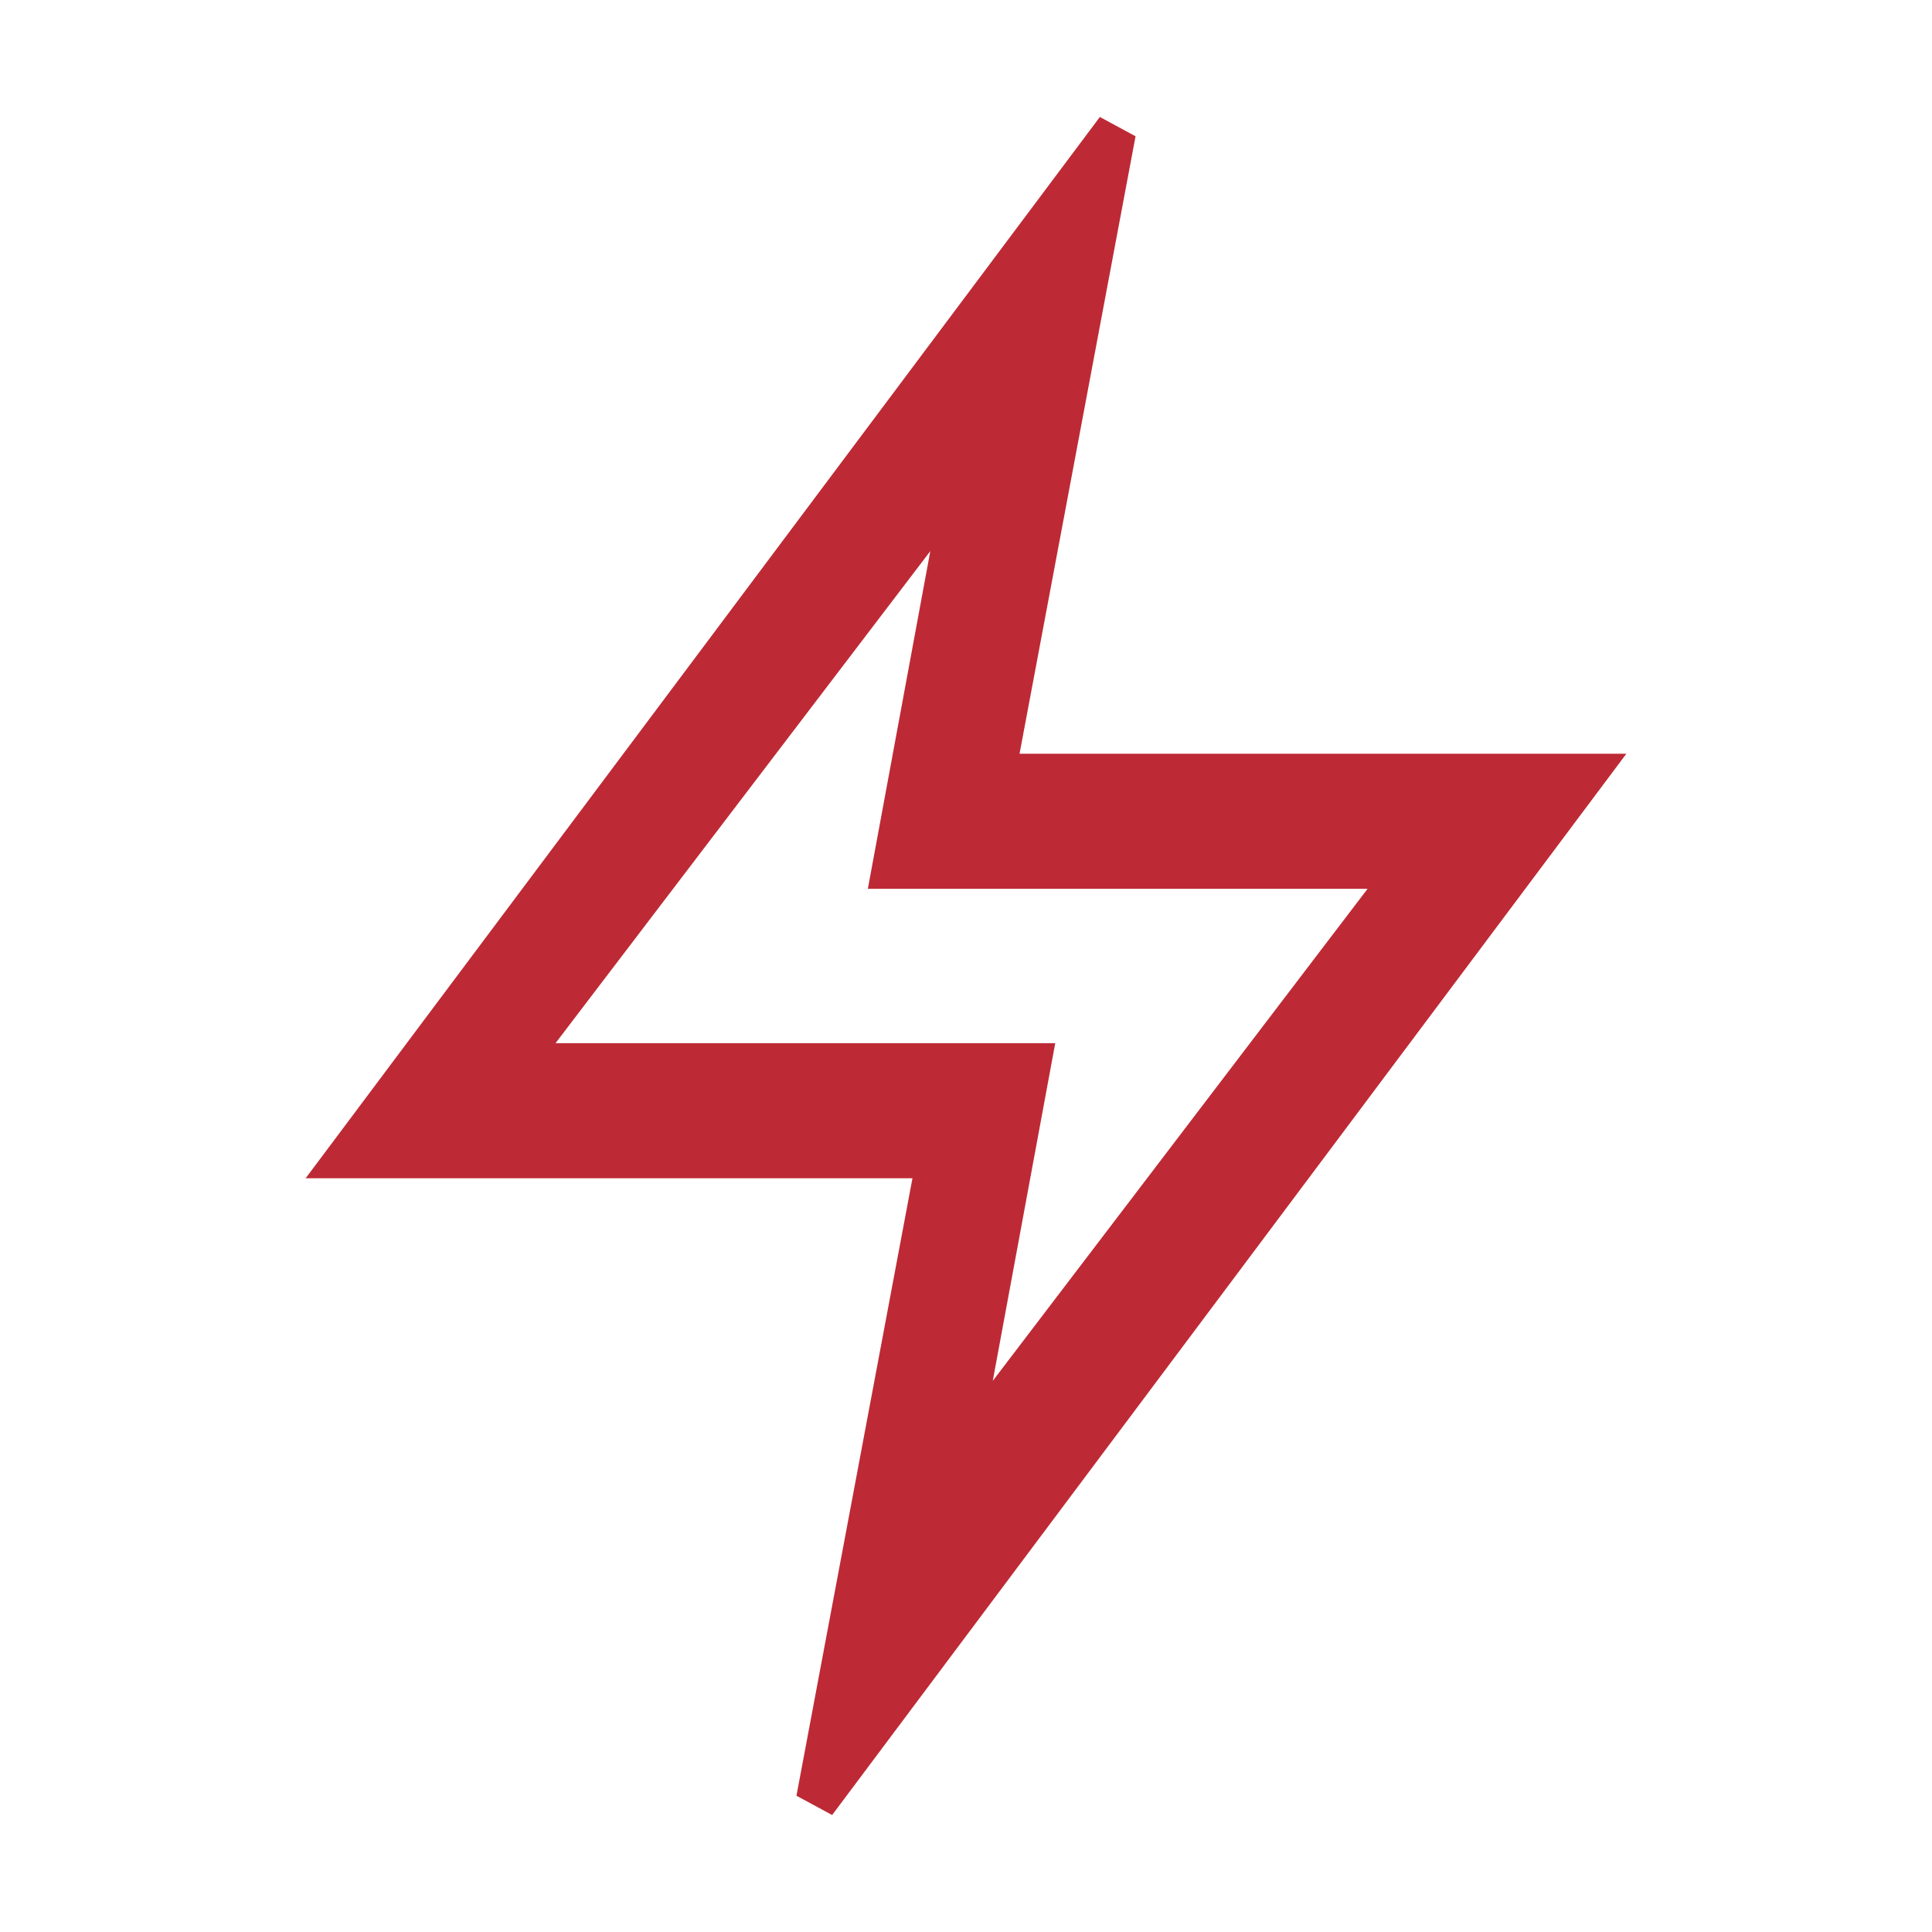
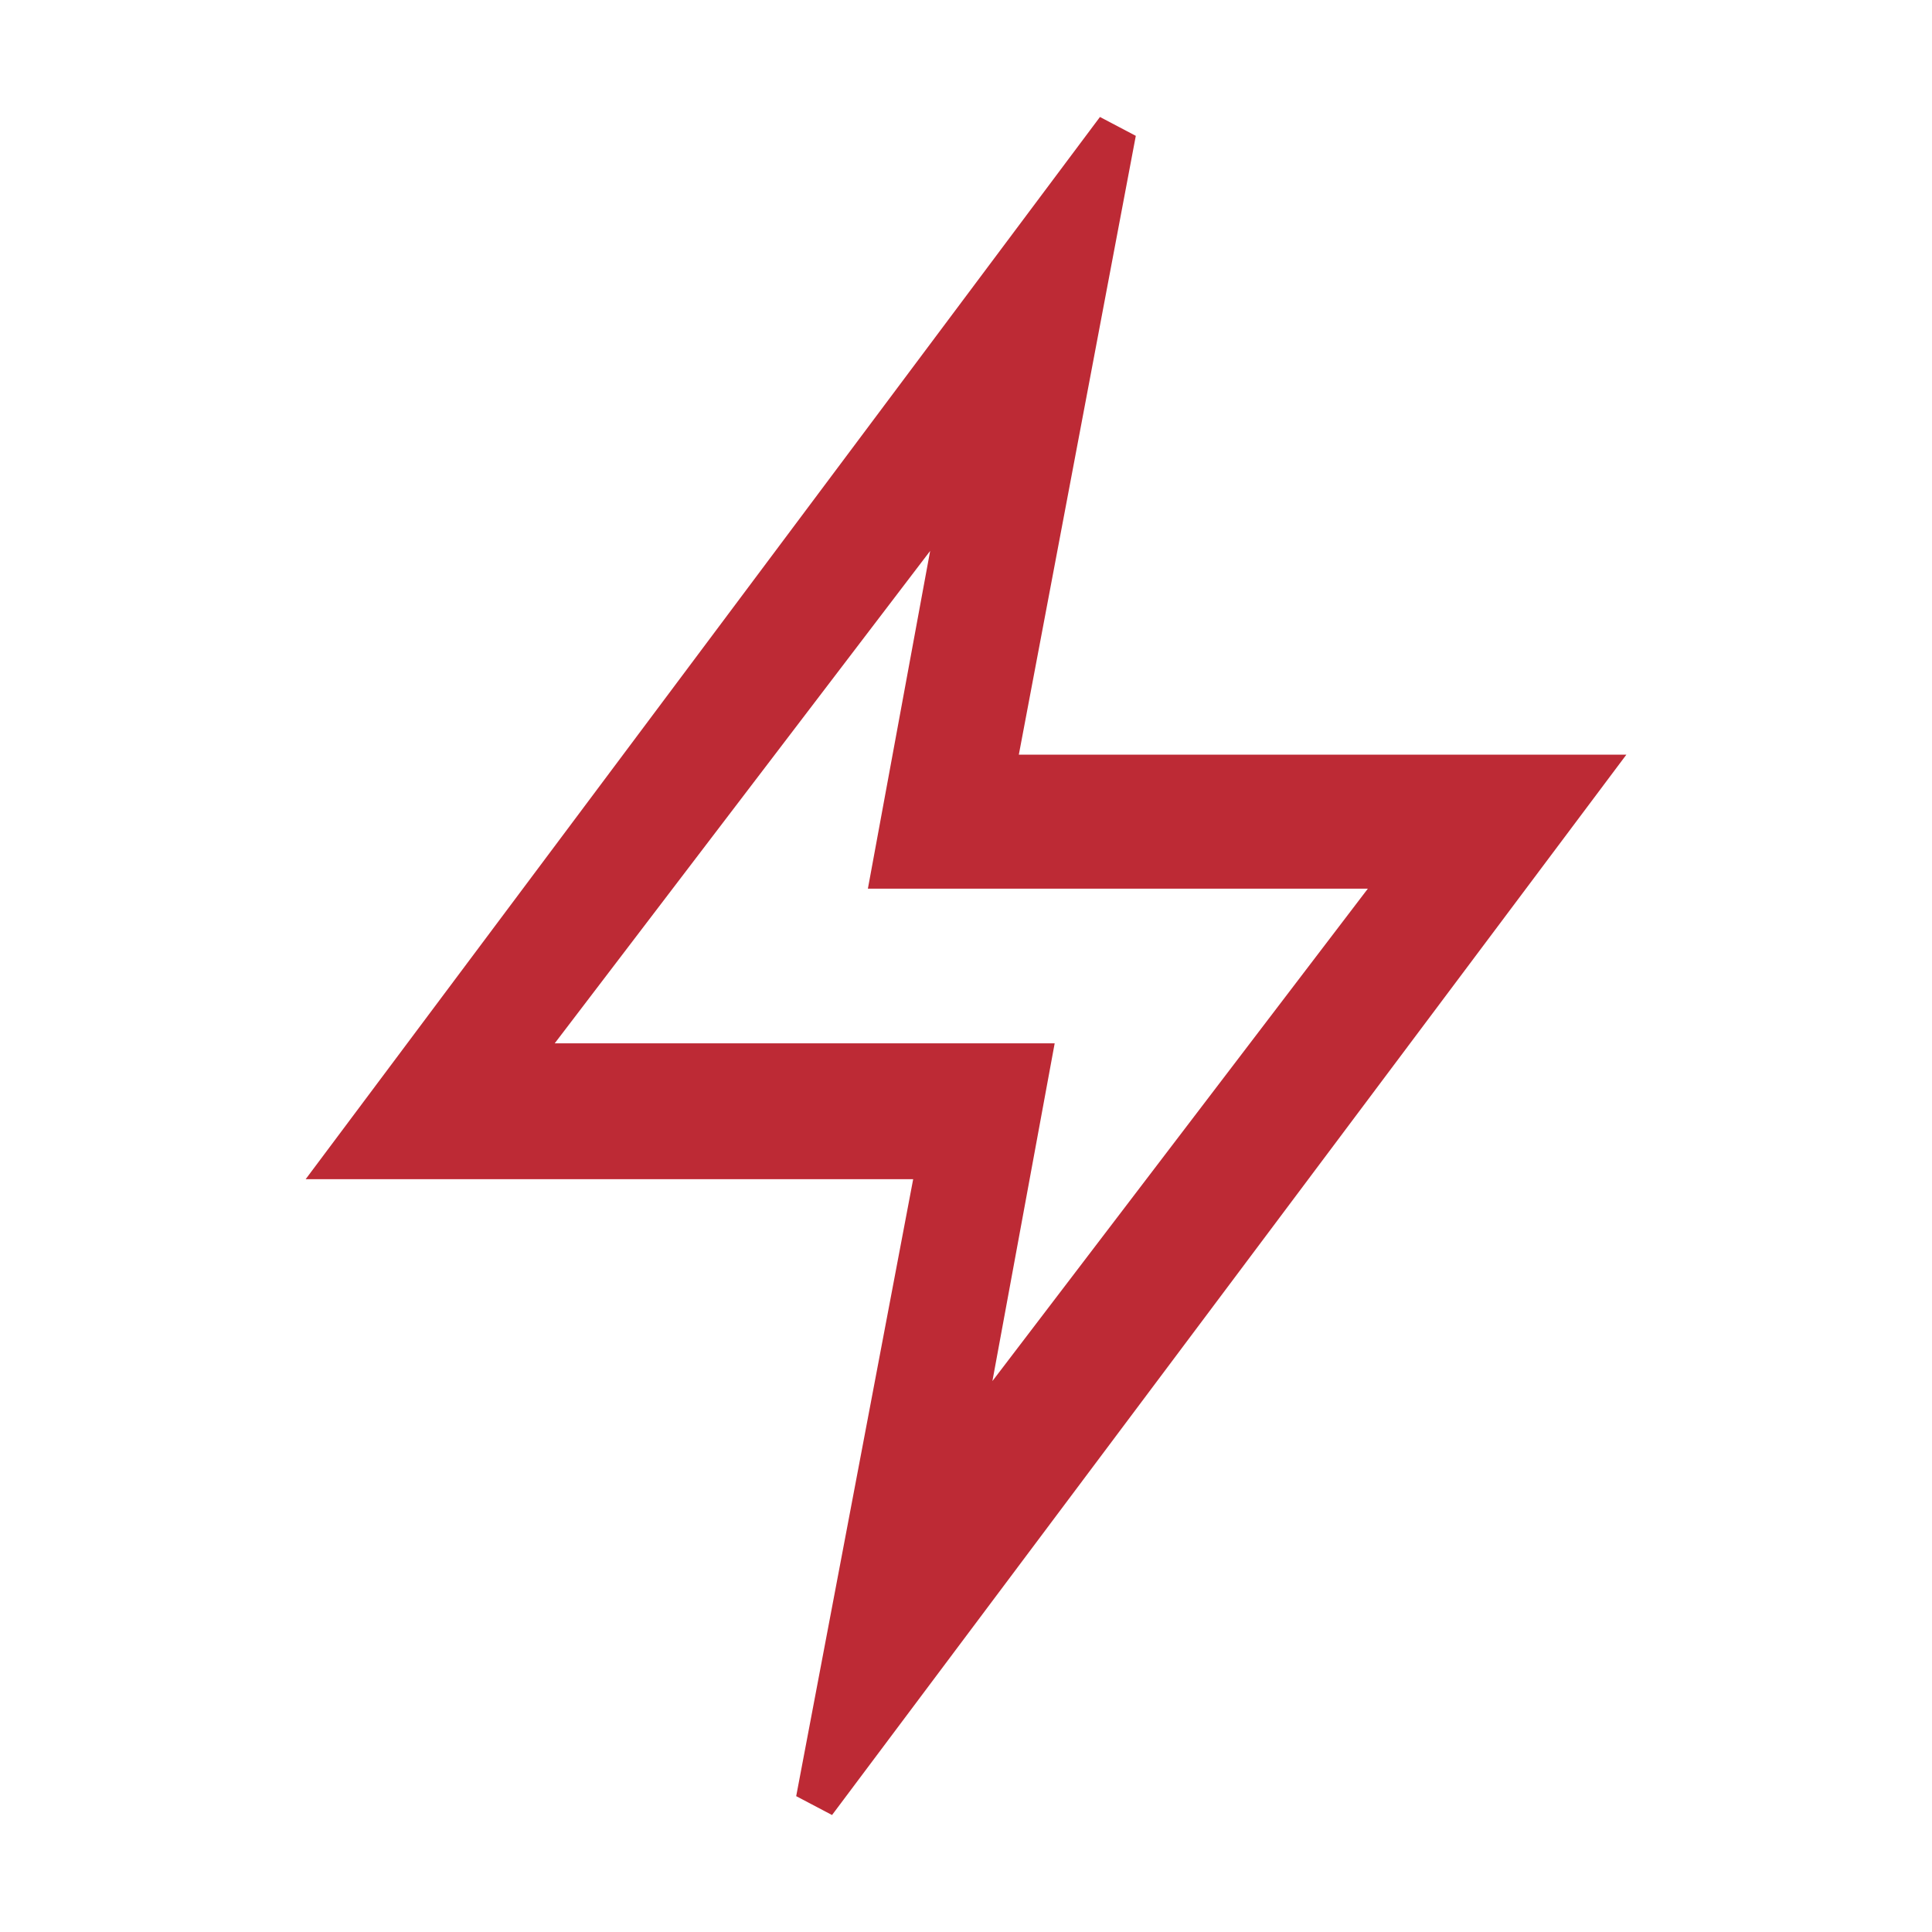
- <svg xmlns="http://www.w3.org/2000/svg" version="1.1" id="图层_1" x="0px" y="0px" width="1024px" height="1024px" viewBox="0 0 1024 1024" enable-background="new 0 0 1024 1024" xml:space="preserve">
-   <path fill="#BD2A35" d="M540.379,399.5l61.485-327.272L582.947,62L162,624.501h321.622l-61.486,327.272L441.054,962L862,399.5  H540.379L540.379,399.5z M294.432,552.908l198.649-260.794l-33.108,178.978h264.865l-198.65,260.794l33.109-178.978H294.432  L294.432,552.908z" />
+ <svg xmlns="http://www.w3.org/2000/svg" width="1024" height="1024">
+   <path fill="#BD2A35" d="M540 400l62-328-19-10-421 563h322l-62 327 19 10 421-562H540zM294 553l199-261-33 179h265L526 732l33-179H294z" />
</svg>
